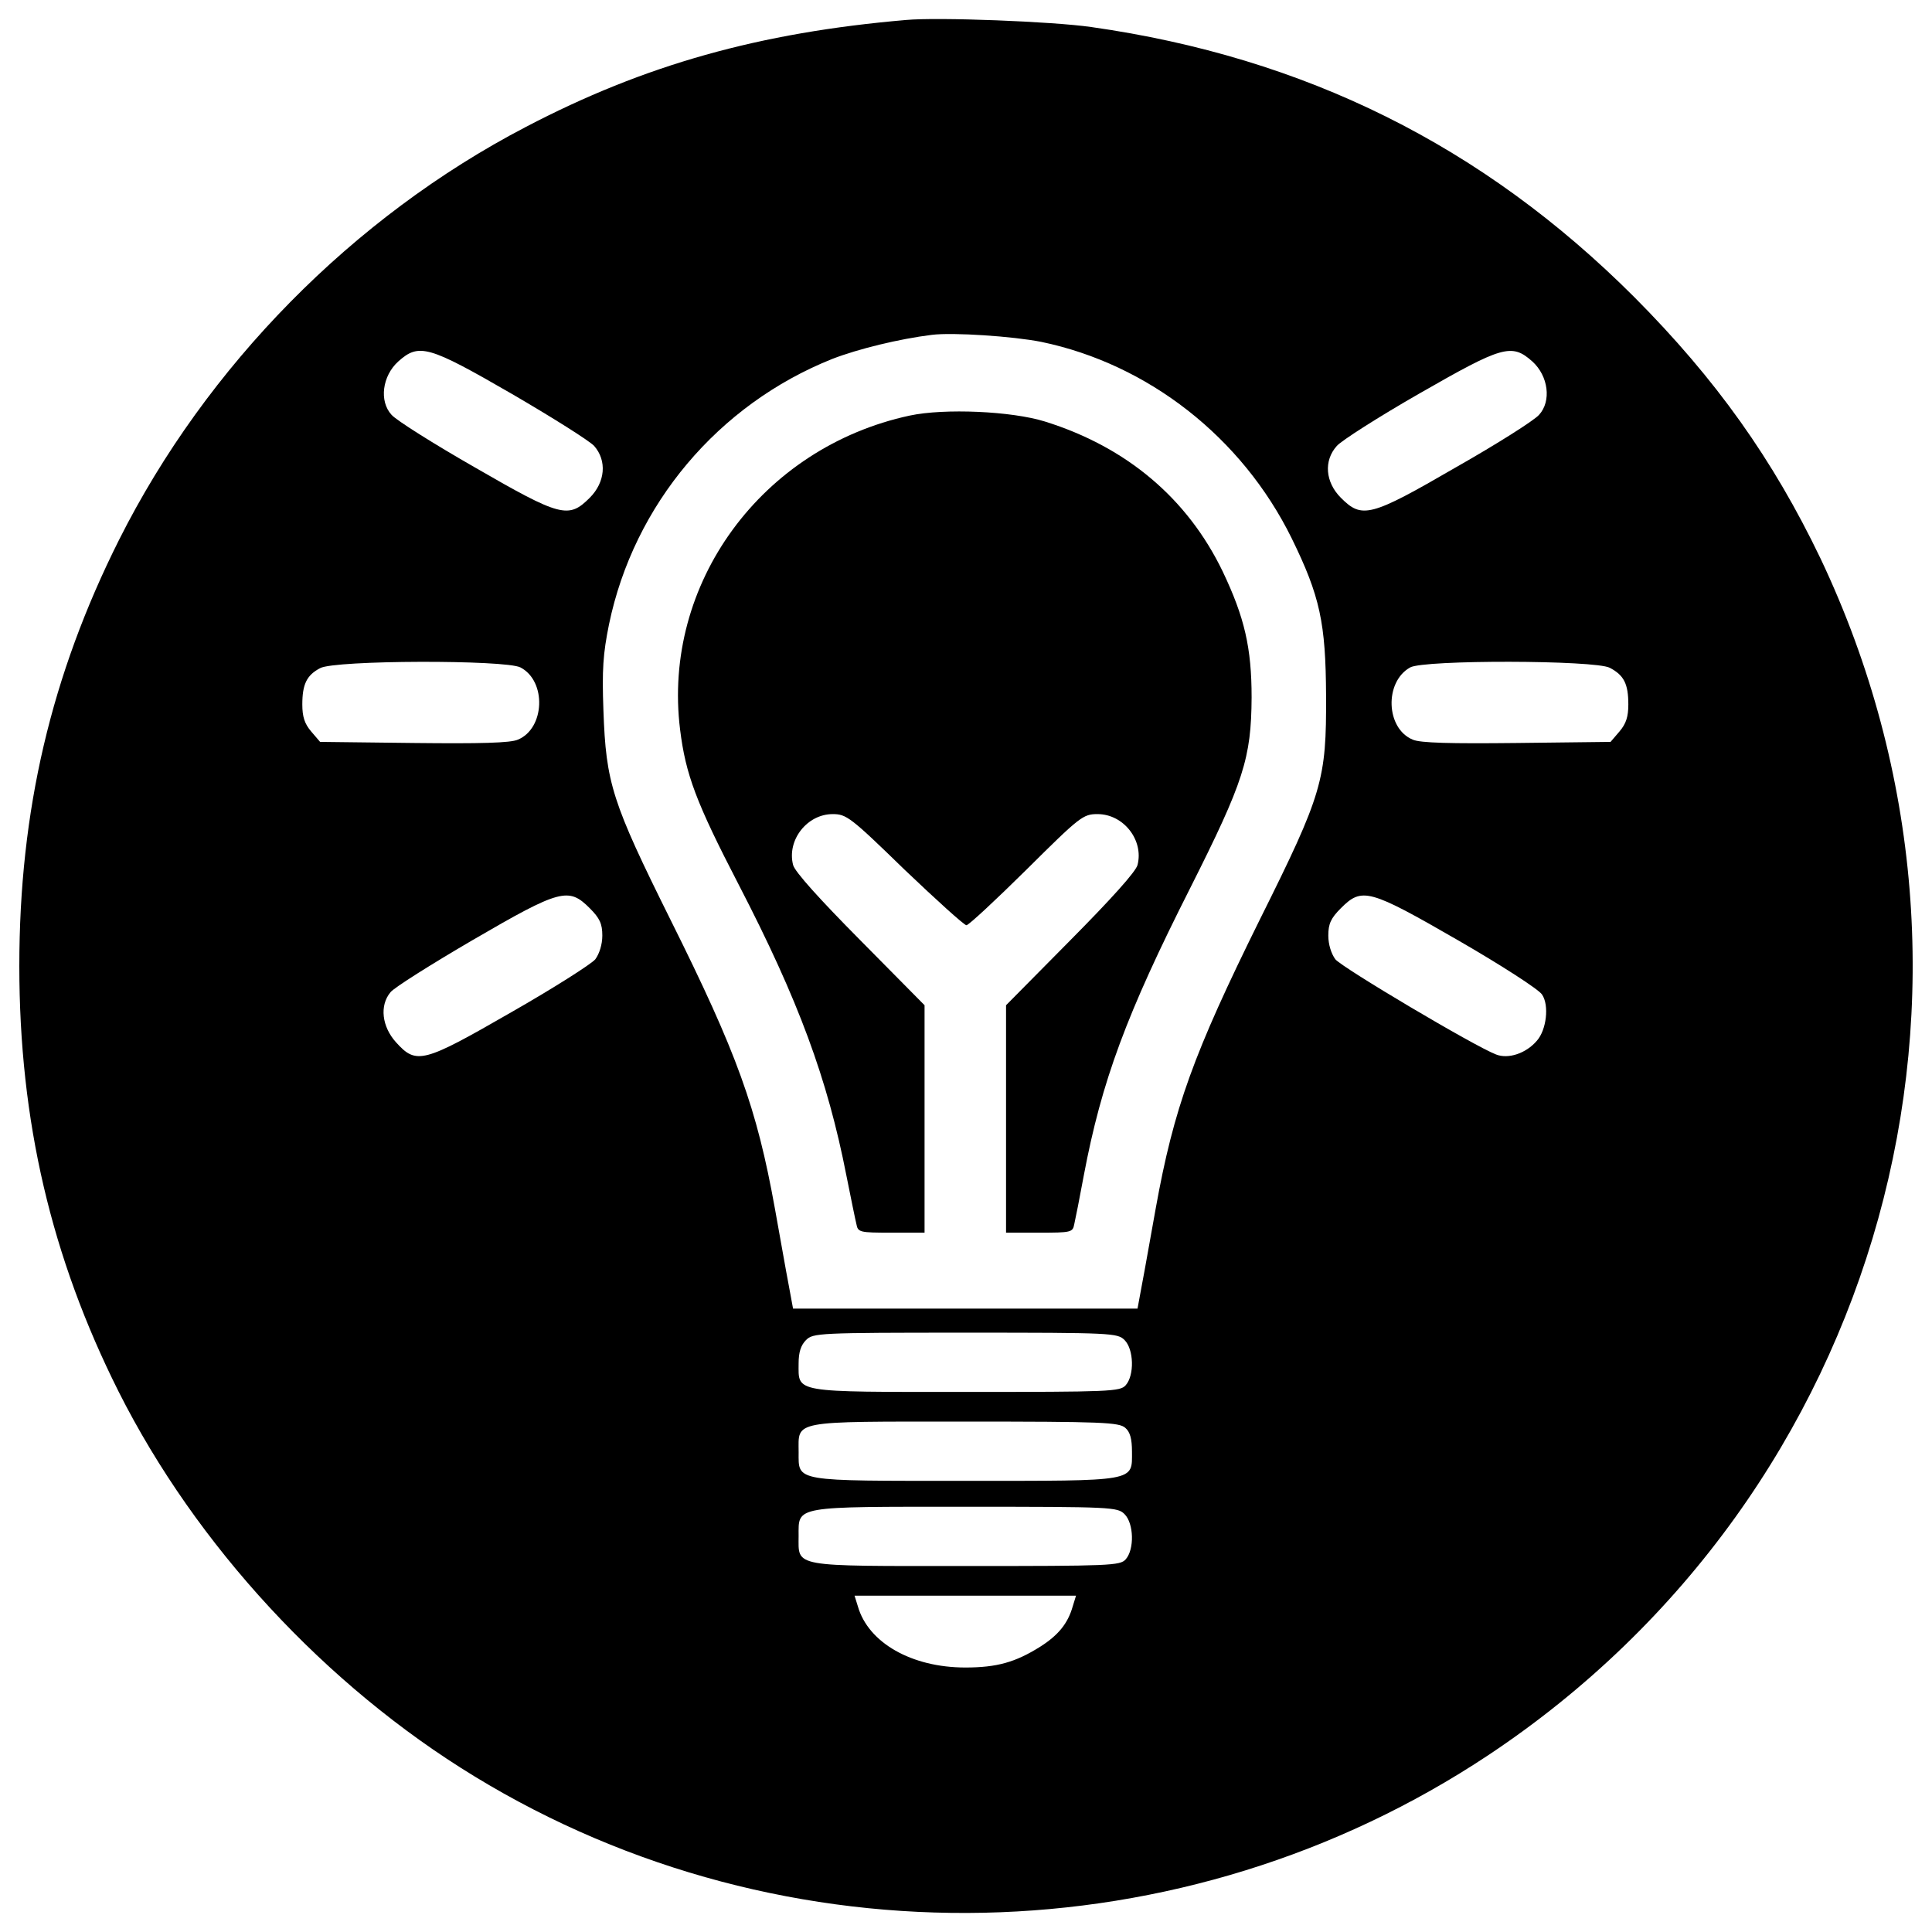
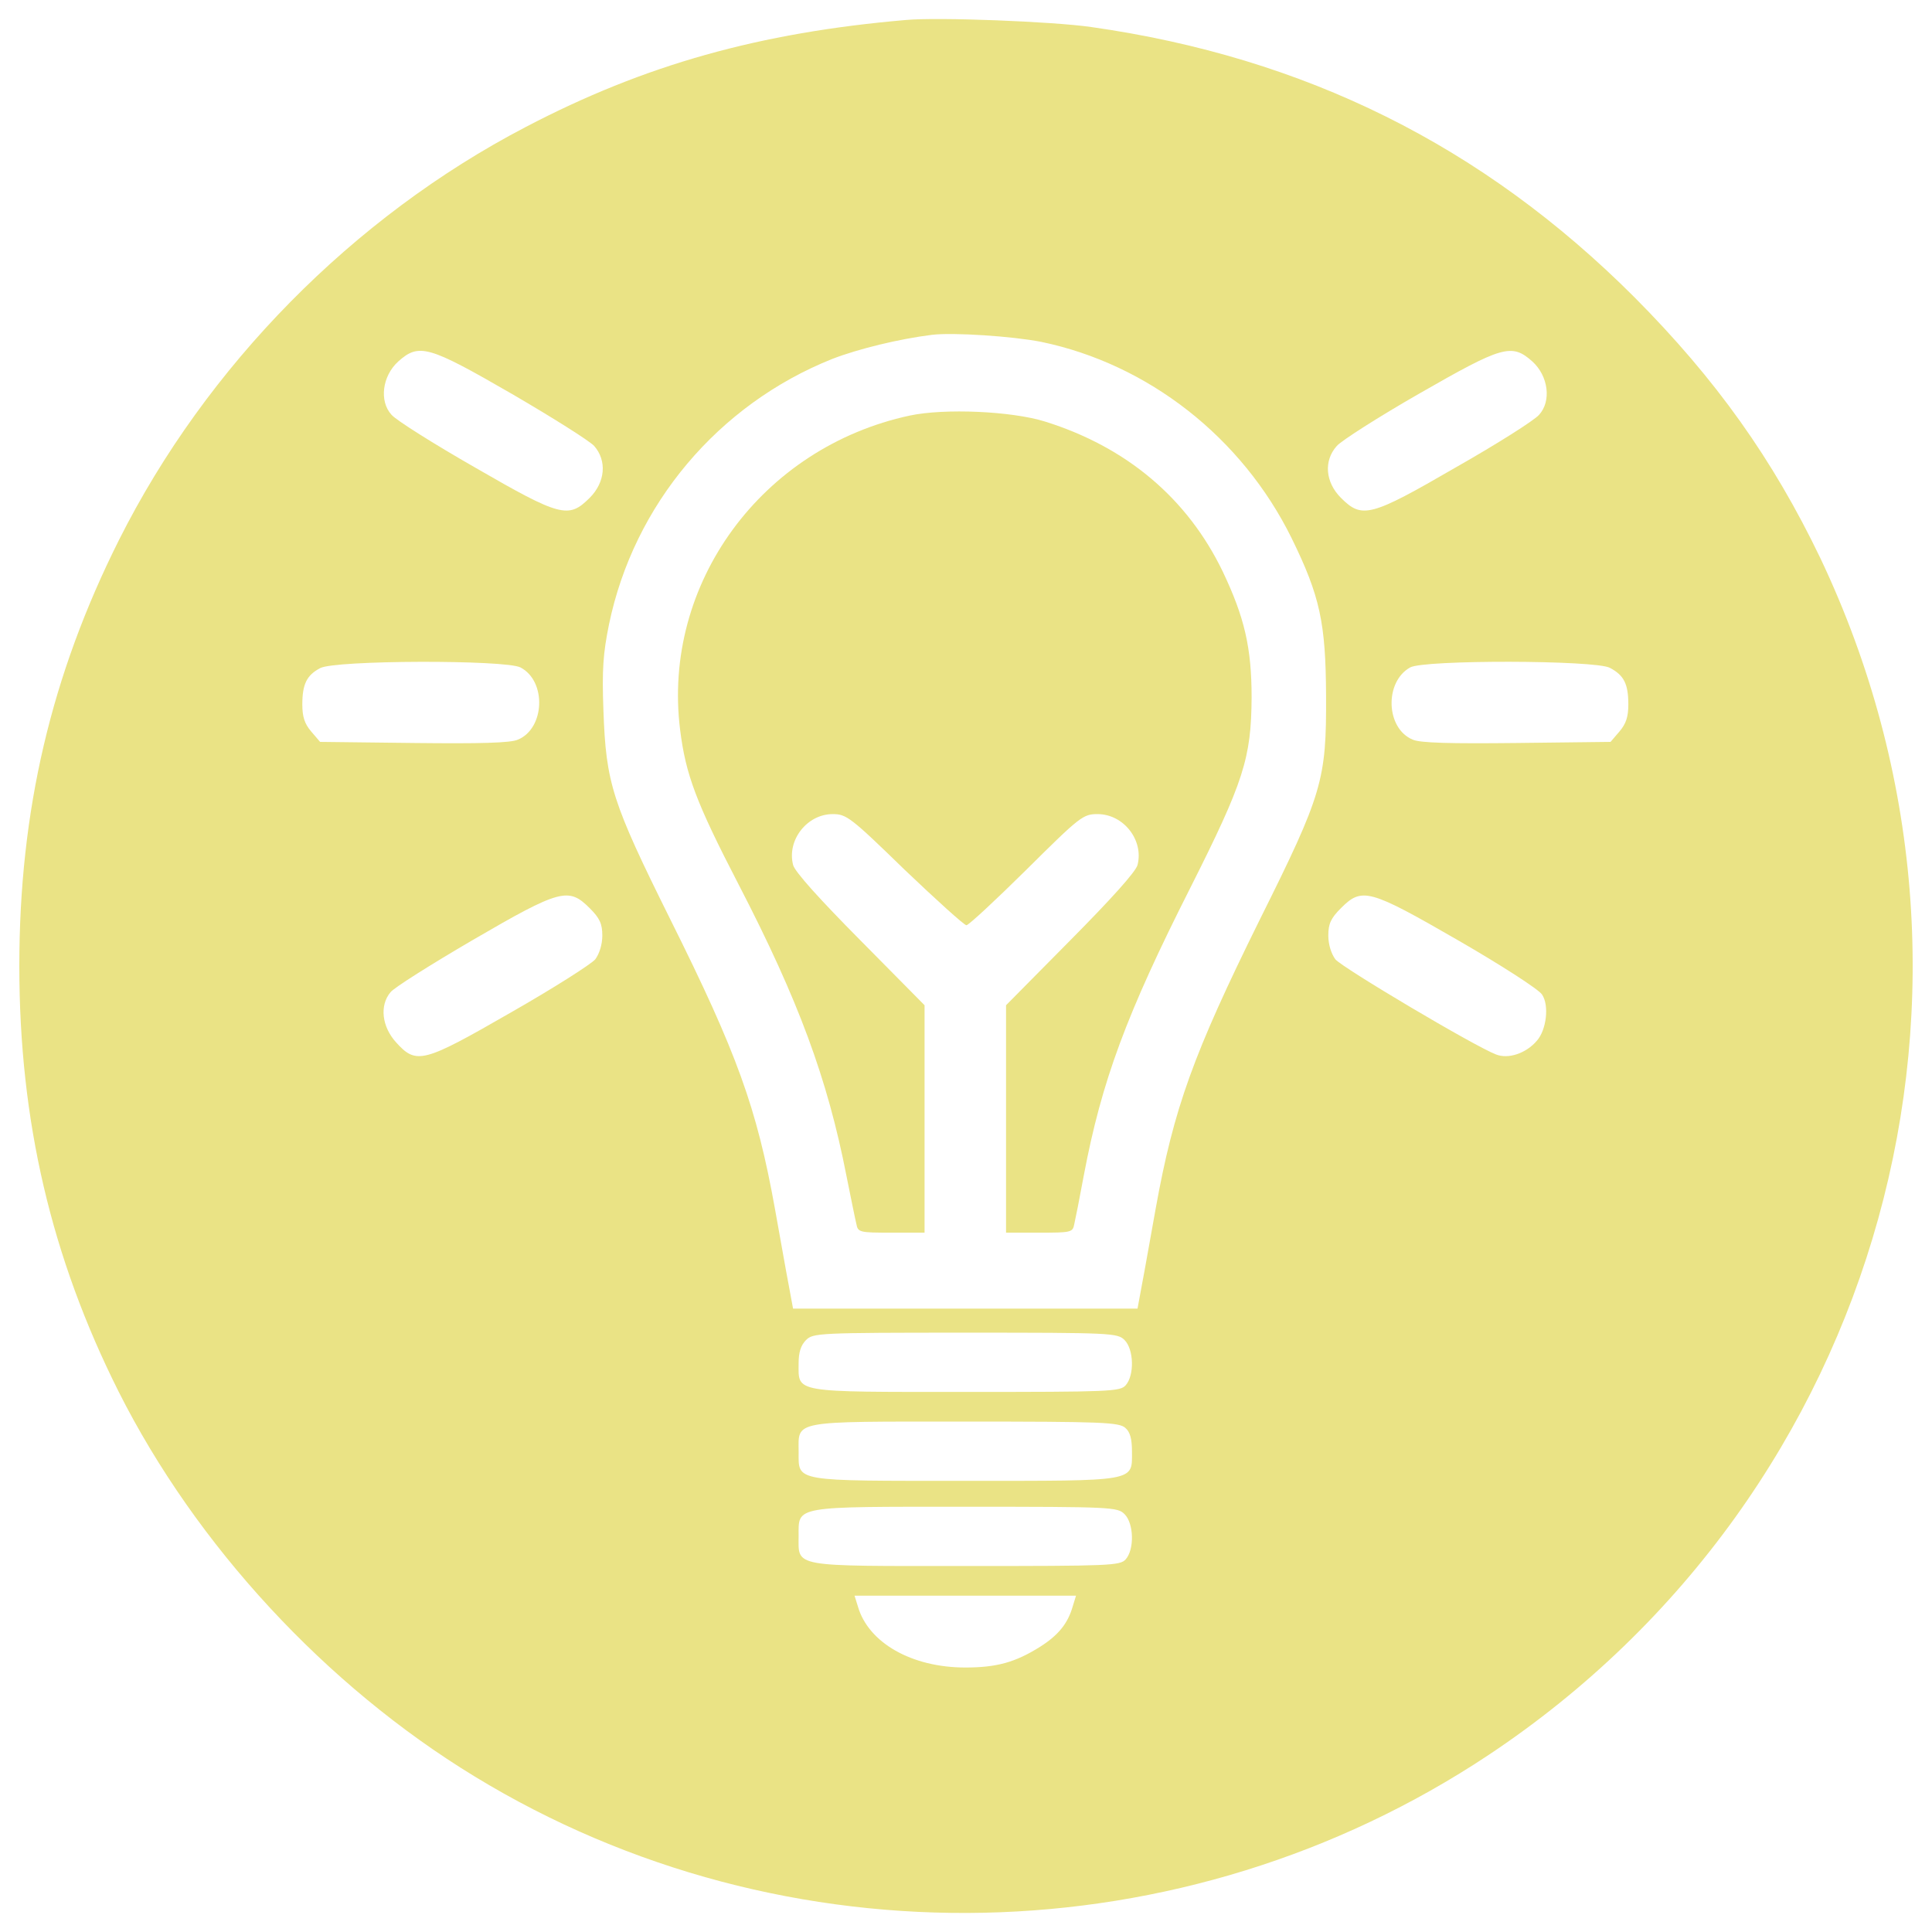
- <svg xmlns="http://www.w3.org/2000/svg" version="1.1" x="0px" y="0px" viewBox="0 0 1000 1000" enable-background="new 0 0 1000 1000" xml:space="preserve">
-   <g>
-     <g transform="translate(0,512) scale(0.1,-0.1)">
-       <path d="M4689.7,5016.6c-759.2-65.2-1353.5-232-1968.9-554.1c-893.4-465.9-1652.6-1236.6-2105-2137.6C264.9,1625.1,100,923.4,100,120.1c0-801.4,164.9-1506.9,513.8-2202.8c400.7-795.6,1071.7-1522.2,1842.4-1991.9c1608.5-981.6,3671.4-937.5,5249.1,111.2C9743.3-2608,10471.8,18.5,9423.1,2229c-245.4,511.9-540.6,927.9-964.3,1353.5c-784.1,784.1-1704.4,1240.4-2810.5,1397.6C5448.9,5008.9,4854.5,5031.9,4689.7,5016.6z M5389.4,3350.5c554-115,1039.1-494.6,1296-1016.1c147.6-301,176.4-439,178.3-814.8c1.9-437.1-17.3-506.1-343.2-1159.9c-343.2-694-444.8-973.9-538.7-1495.4c-26.8-147.6-57.5-324-71-393l-23-124.6h-891.5h-891.5l-23,124.6c-13.4,69-44.1,245.4-70.9,393c-93.9,521.5-195.6,803.3-540.6,1495.4c-302.9,609.6-333.6,705.5-347,1083.2c-7.7,210.9-1.9,293.3,28.8,444.8c128.5,621.2,565.6,1138.8,1156,1374.6c134.2,51.8,345.1,103.5,515.7,124.6C4933.1,3400.4,5243.7,3379.3,5389.4,3350.5z M2647.9,3082.1c210.9-122.7,402.6-243.5,427.5-270.3c67.1-76.7,57.5-187.9-23-268.4c-109.3-109.3-149.5-99.7-594.3,157.2c-210.9,120.8-406.4,243.5-431.4,272.2c-65.2,70.9-47.9,201.3,34.5,276.1C2168.6,3344.8,2216.5,3331.4,2647.9,3082.1z M7931.6,3248.9c82.5-74.8,99.7-205.1,34.5-276.1c-24.9-28.8-218.6-151.5-431.4-272.2c-442.9-256.9-485-266.5-594.3-157.2c-80.5,80.5-90.1,191.7-21.1,268.4c23,26.8,214.7,149.5,425.6,270.3C7776.3,3329.5,7824.2,3344.8,7931.6,3248.9z M2693.9,1665.4c136.1-70.9,126.5-316.3-13.4-373.8c-38.3-17.3-195.6-21.1-538.7-17.3l-485,5.7l-46,53.7c-34.5,40.3-46,76.7-46,140c0,105.4,23,151.5,92,187.9C1731.5,1703.7,2615.3,1705.6,2693.9,1665.4z M8332.3,1663.5c72.8-38.3,95.9-82.4,95.9-189.8c0-63.3-11.5-99.7-46-140l-46-53.7l-485-5.7c-343.2-3.8-500.4,0-538.8,17.3c-139.9,57.5-147.6,299.1-13.4,373.8C7369.8,1705.6,8255.6,1703.7,8332.3,1663.5z M3052.4,419.2c51.8-51.8,65.2-80.5,65.2-141.9c0-46-15.3-93.9-36.4-122.7c-21.1-24.9-216.6-149.5-435.2-274.2c-456.3-262.7-490.8-272.2-596.2-155.3C1976.9-194.3,1963.5-85,2021-16c17.3,23,209,143.8,425.6,270.3C2901,518.9,2943.1,528.5,3052.4,419.2z M7548.1,252.4c222.4-128.4,416-253.1,433.3-279.9c38.3-55.6,23-184-26.8-239.6c-55.6-65.2-147.6-95.9-210.9-70.9c-111.2,42.2-795.6,448.6-832,492.7c-21.1,28.8-36.4,76.7-36.4,122.7c0,61.3,13.4,90.1,65.2,141.9C7049.7,528.5,7086.1,518.9,7548.1,252.4z M5820.8-1816.2c47.9-47.9,51.7-182.1,5.7-233.9c-28.8-32.6-80.5-34.5-826.3-34.5c-903,0-866.6-5.8-866.6,147.6c0,57.5,11.5,93.9,38.3,120.8c36.4,36.4,63.3,38.3,824.4,38.3C5757.5-1777.8,5784.4-1779.8,5820.8-1816.2z M5824.6-2270.6c24.9-21.1,34.5-57.5,34.5-122.7c0-157.2,30.7-151.5-862.7-151.5c-891.5,0-862.7-5.8-862.7,147.6c0,166.8-46,159.1,858.9,159.1C5707.7-2238,5792-2241.8,5824.6-2270.6z M5820.8-2717.3c47.9-47.9,51.7-182.1,5.7-233.9c-28.8-32.6-80.5-34.5-826.3-34.5c-908.7,0-866.6-7.7-866.6,155.3c0,157.2-30.7,151.5,866.6,151.5C5757.5-2678.9,5784.4-2680.8,5820.8-2717.3z M5552.4-3194.6c-24.9-88.2-74.8-149.5-168.7-209c-128.4-80.5-224.3-107.4-387.3-107.4c-278,0-502.3,128.5-556,316.3l-17.3,55.6h573.2h573.2L5552.4-3194.6z" />
-       <path d="M4708.8,2969c-766.9-164.9-1282.6-870.4-1188.6-1625.8c28.8-232,82.4-375.8,302.9-801.4C4133.7-58.2,4283.2-464.6,4381-965c23-115,46-228.1,51.8-251.2c7.7-42.2,17.3-44.1,180.2-44.1h172.5v588.6v588.6l-333.6,337.4c-207.1,209-339.3,354.7-347,389.2c-32.6,128.5,72.8,262.7,205.1,262.7c70.9,0,92-15.3,371.9-287.6C4846.9,461.4,4990.7,331,5002.2,331c11.5,0,151.5,130.4,310.6,287.6c278,276.1,293.3,287.6,368.1,287.6c134.2,0,239.6-134.2,207.1-262.7c-7.7-34.5-140-180.2-347-389.2L5207.3-83.1v-588.6v-588.6h172.5c163,0,172.5,1.9,180.2,42.2c5.8,24.9,28.8,140,49.9,255c92,487,220.5,834,550.2,1485.8c278,552.1,316.3,672.9,318.2,987.3c0,256.9-36.4,414.1-149.5,651.8c-182.1,377.7-496.6,644.2-920.2,776.4C5236.1,2992,4889,3007.4,4708.8,2969z" />
+ <svg xmlns="http://www.w3.org/2000/svg" version="1.1" x="0px" y="0px" viewBox="0 0 1000 1000" enable-background="new 0 0 1000 1000" xml:space="preserve" id="svg79">
+   <defs id="defs83" />
+   <g id="g77" style="fill:#eae385">
+     <g transform="translate(0,512) scale(0.1,-0.1)" id="g75" style="fill:#eae385">
+       <path d="M4689.7,5016.6c-759.2-65.2-1353.5-232-1968.9-554.1c-893.4-465.9-1652.6-1236.6-2105-2137.6C264.9,1625.1,100,923.4,100,120.1c0-801.4,164.9-1506.9,513.8-2202.8c400.7-795.6,1071.7-1522.2,1842.4-1991.9c1608.5-981.6,3671.4-937.5,5249.1,111.2C9743.3-2608,10471.8,18.5,9423.1,2229c-245.4,511.9-540.6,927.9-964.3,1353.5c-784.1,784.1-1704.4,1240.4-2810.5,1397.6C5448.9,5008.9,4854.5,5031.9,4689.7,5016.6z M5389.4,3350.5c554-115,1039.1-494.6,1296-1016.1c147.6-301,176.4-439,178.3-814.8c1.9-437.1-17.3-506.1-343.2-1159.9c-343.2-694-444.8-973.9-538.7-1495.4c-26.8-147.6-57.5-324-71-393l-23-124.6h-891.5h-891.5l-23,124.6c-13.4,69-44.1,245.4-70.9,393c-93.9,521.5-195.6,803.3-540.6,1495.4c-302.9,609.6-333.6,705.5-347,1083.2c-7.7,210.9-1.9,293.3,28.8,444.8c128.5,621.2,565.6,1138.8,1156,1374.6c134.2,51.8,345.1,103.5,515.7,124.6C4933.1,3400.4,5243.7,3379.3,5389.4,3350.5z M2647.9,3082.1c210.9-122.7,402.6-243.5,427.5-270.3c67.1-76.7,57.5-187.9-23-268.4c-109.3-109.3-149.5-99.7-594.3,157.2c-210.9,120.8-406.4,243.5-431.4,272.2c-65.2,70.9-47.9,201.3,34.5,276.1C2168.6,3344.8,2216.5,3331.4,2647.9,3082.1z M7931.6,3248.9c82.5-74.8,99.7-205.1,34.5-276.1c-24.9-28.8-218.6-151.5-431.4-272.2c-442.9-256.9-485-266.5-594.3-157.2c-80.5,80.5-90.1,191.7-21.1,268.4c23,26.8,214.7,149.5,425.6,270.3C7776.3,3329.5,7824.2,3344.8,7931.6,3248.9z M2693.9,1665.4c136.1-70.9,126.5-316.3-13.4-373.8c-38.3-17.3-195.6-21.1-538.7-17.3l-485,5.7l-46,53.7c-34.5,40.3-46,76.7-46,140c0,105.4,23,151.5,92,187.9C1731.5,1703.7,2615.3,1705.6,2693.9,1665.4z M8332.3,1663.5c72.8-38.3,95.9-82.4,95.9-189.8c0-63.3-11.5-99.7-46-140l-46-53.7l-485-5.7c-343.2-3.8-500.4,0-538.8,17.3c-139.9,57.5-147.6,299.1-13.4,373.8C7369.8,1705.6,8255.6,1703.7,8332.3,1663.5z M3052.4,419.2c51.8-51.8,65.2-80.5,65.2-141.9c0-46-15.3-93.9-36.4-122.7c-21.1-24.9-216.6-149.5-435.2-274.2c-456.3-262.7-490.8-272.2-596.2-155.3C1976.9-194.3,1963.5-85,2021-16c17.3,23,209,143.8,425.6,270.3C2901,518.9,2943.1,528.5,3052.4,419.2z M7548.1,252.4c222.4-128.4,416-253.1,433.3-279.9c38.3-55.6,23-184-26.8-239.6c-55.6-65.2-147.6-95.9-210.9-70.9c-111.2,42.2-795.6,448.6-832,492.7c-21.1,28.8-36.4,76.7-36.4,122.7c0,61.3,13.4,90.1,65.2,141.9C7049.7,528.5,7086.1,518.9,7548.1,252.4z M5820.8-1816.2c47.9-47.9,51.7-182.1,5.7-233.9c-28.8-32.6-80.5-34.5-826.3-34.5c-903,0-866.6-5.8-866.6,147.6c0,57.5,11.5,93.9,38.3,120.8c36.4,36.4,63.3,38.3,824.4,38.3C5757.5-1777.8,5784.4-1779.8,5820.8-1816.2z M5824.6-2270.6c24.9-21.1,34.5-57.5,34.5-122.7c0-157.2,30.7-151.5-862.7-151.5c-891.5,0-862.7-5.8-862.7,147.6c0,166.8-46,159.1,858.9,159.1C5707.7-2238,5792-2241.8,5824.6-2270.6z M5820.8-2717.3c47.9-47.9,51.7-182.1,5.7-233.9c-28.8-32.6-80.5-34.5-826.3-34.5c-908.7,0-866.6-7.7-866.6,155.3c0,157.2-30.7,151.5,866.6,151.5C5757.5-2678.9,5784.4-2680.8,5820.8-2717.3z M5552.4-3194.6c-24.9-88.2-74.8-149.5-168.7-209c-128.4-80.5-224.3-107.4-387.3-107.4c-278,0-502.3,128.5-556,316.3l-17.3,55.6h573.2h573.2L5552.4-3194.6z" id="path71" style="fill:#eae385" />
+       <path d="M4708.8,2969c-766.9-164.9-1282.6-870.4-1188.6-1625.8c28.8-232,82.4-375.8,302.9-801.4C4133.7-58.2,4283.2-464.6,4381-965c23-115,46-228.1,51.8-251.2c7.7-42.2,17.3-44.1,180.2-44.1h172.5v588.6v588.6l-333.6,337.4c-207.1,209-339.3,354.7-347,389.2c-32.6,128.5,72.8,262.7,205.1,262.7c70.9,0,92-15.3,371.9-287.6C4846.9,461.4,4990.7,331,5002.2,331c11.5,0,151.5,130.4,310.6,287.6c278,276.1,293.3,287.6,368.1,287.6c134.2,0,239.6-134.2,207.1-262.7c-7.7-34.5-140-180.2-347-389.2L5207.3-83.1v-588.6v-588.6h172.5c163,0,172.5,1.9,180.2,42.2c5.8,24.9,28.8,140,49.9,255c92,487,220.5,834,550.2,1485.8c278,552.1,316.3,672.9,318.2,987.3c0,256.9-36.4,414.1-149.5,651.8c-182.1,377.7-496.6,644.2-920.2,776.4C5236.1,2992,4889,3007.4,4708.8,2969z" id="path73" style="fill:#eae385" />
    </g>
  </g>
</svg>
